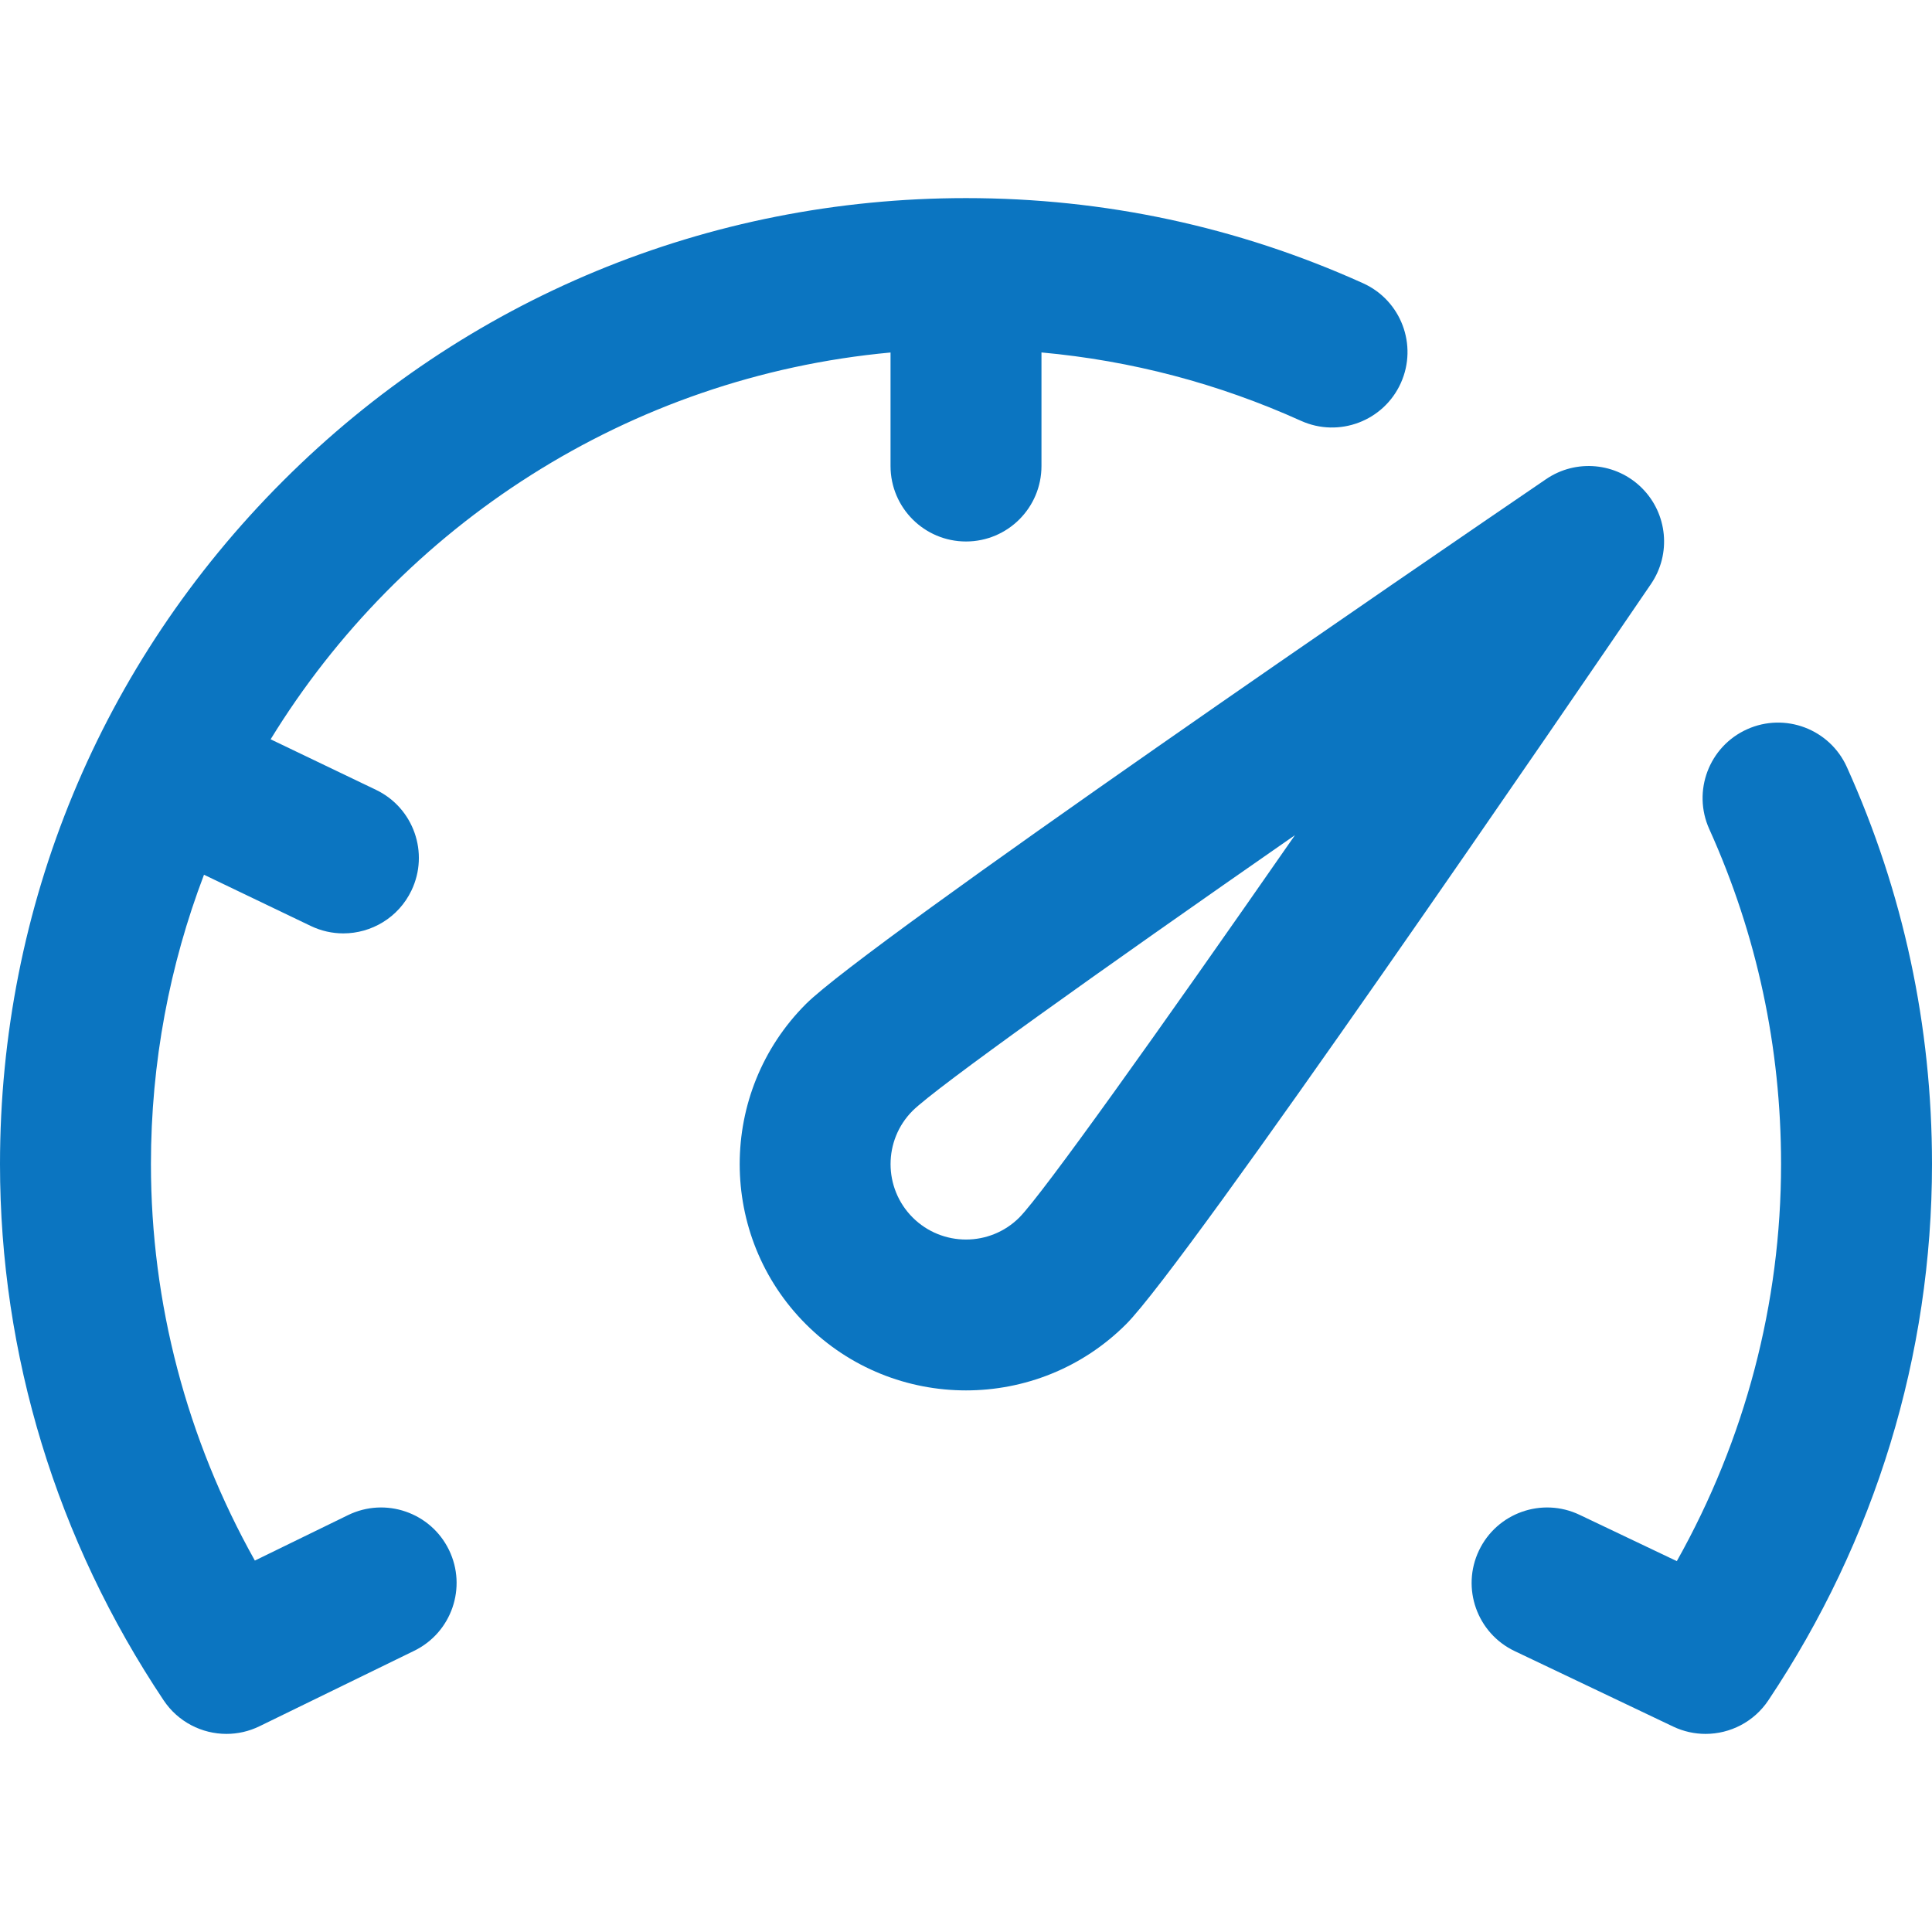
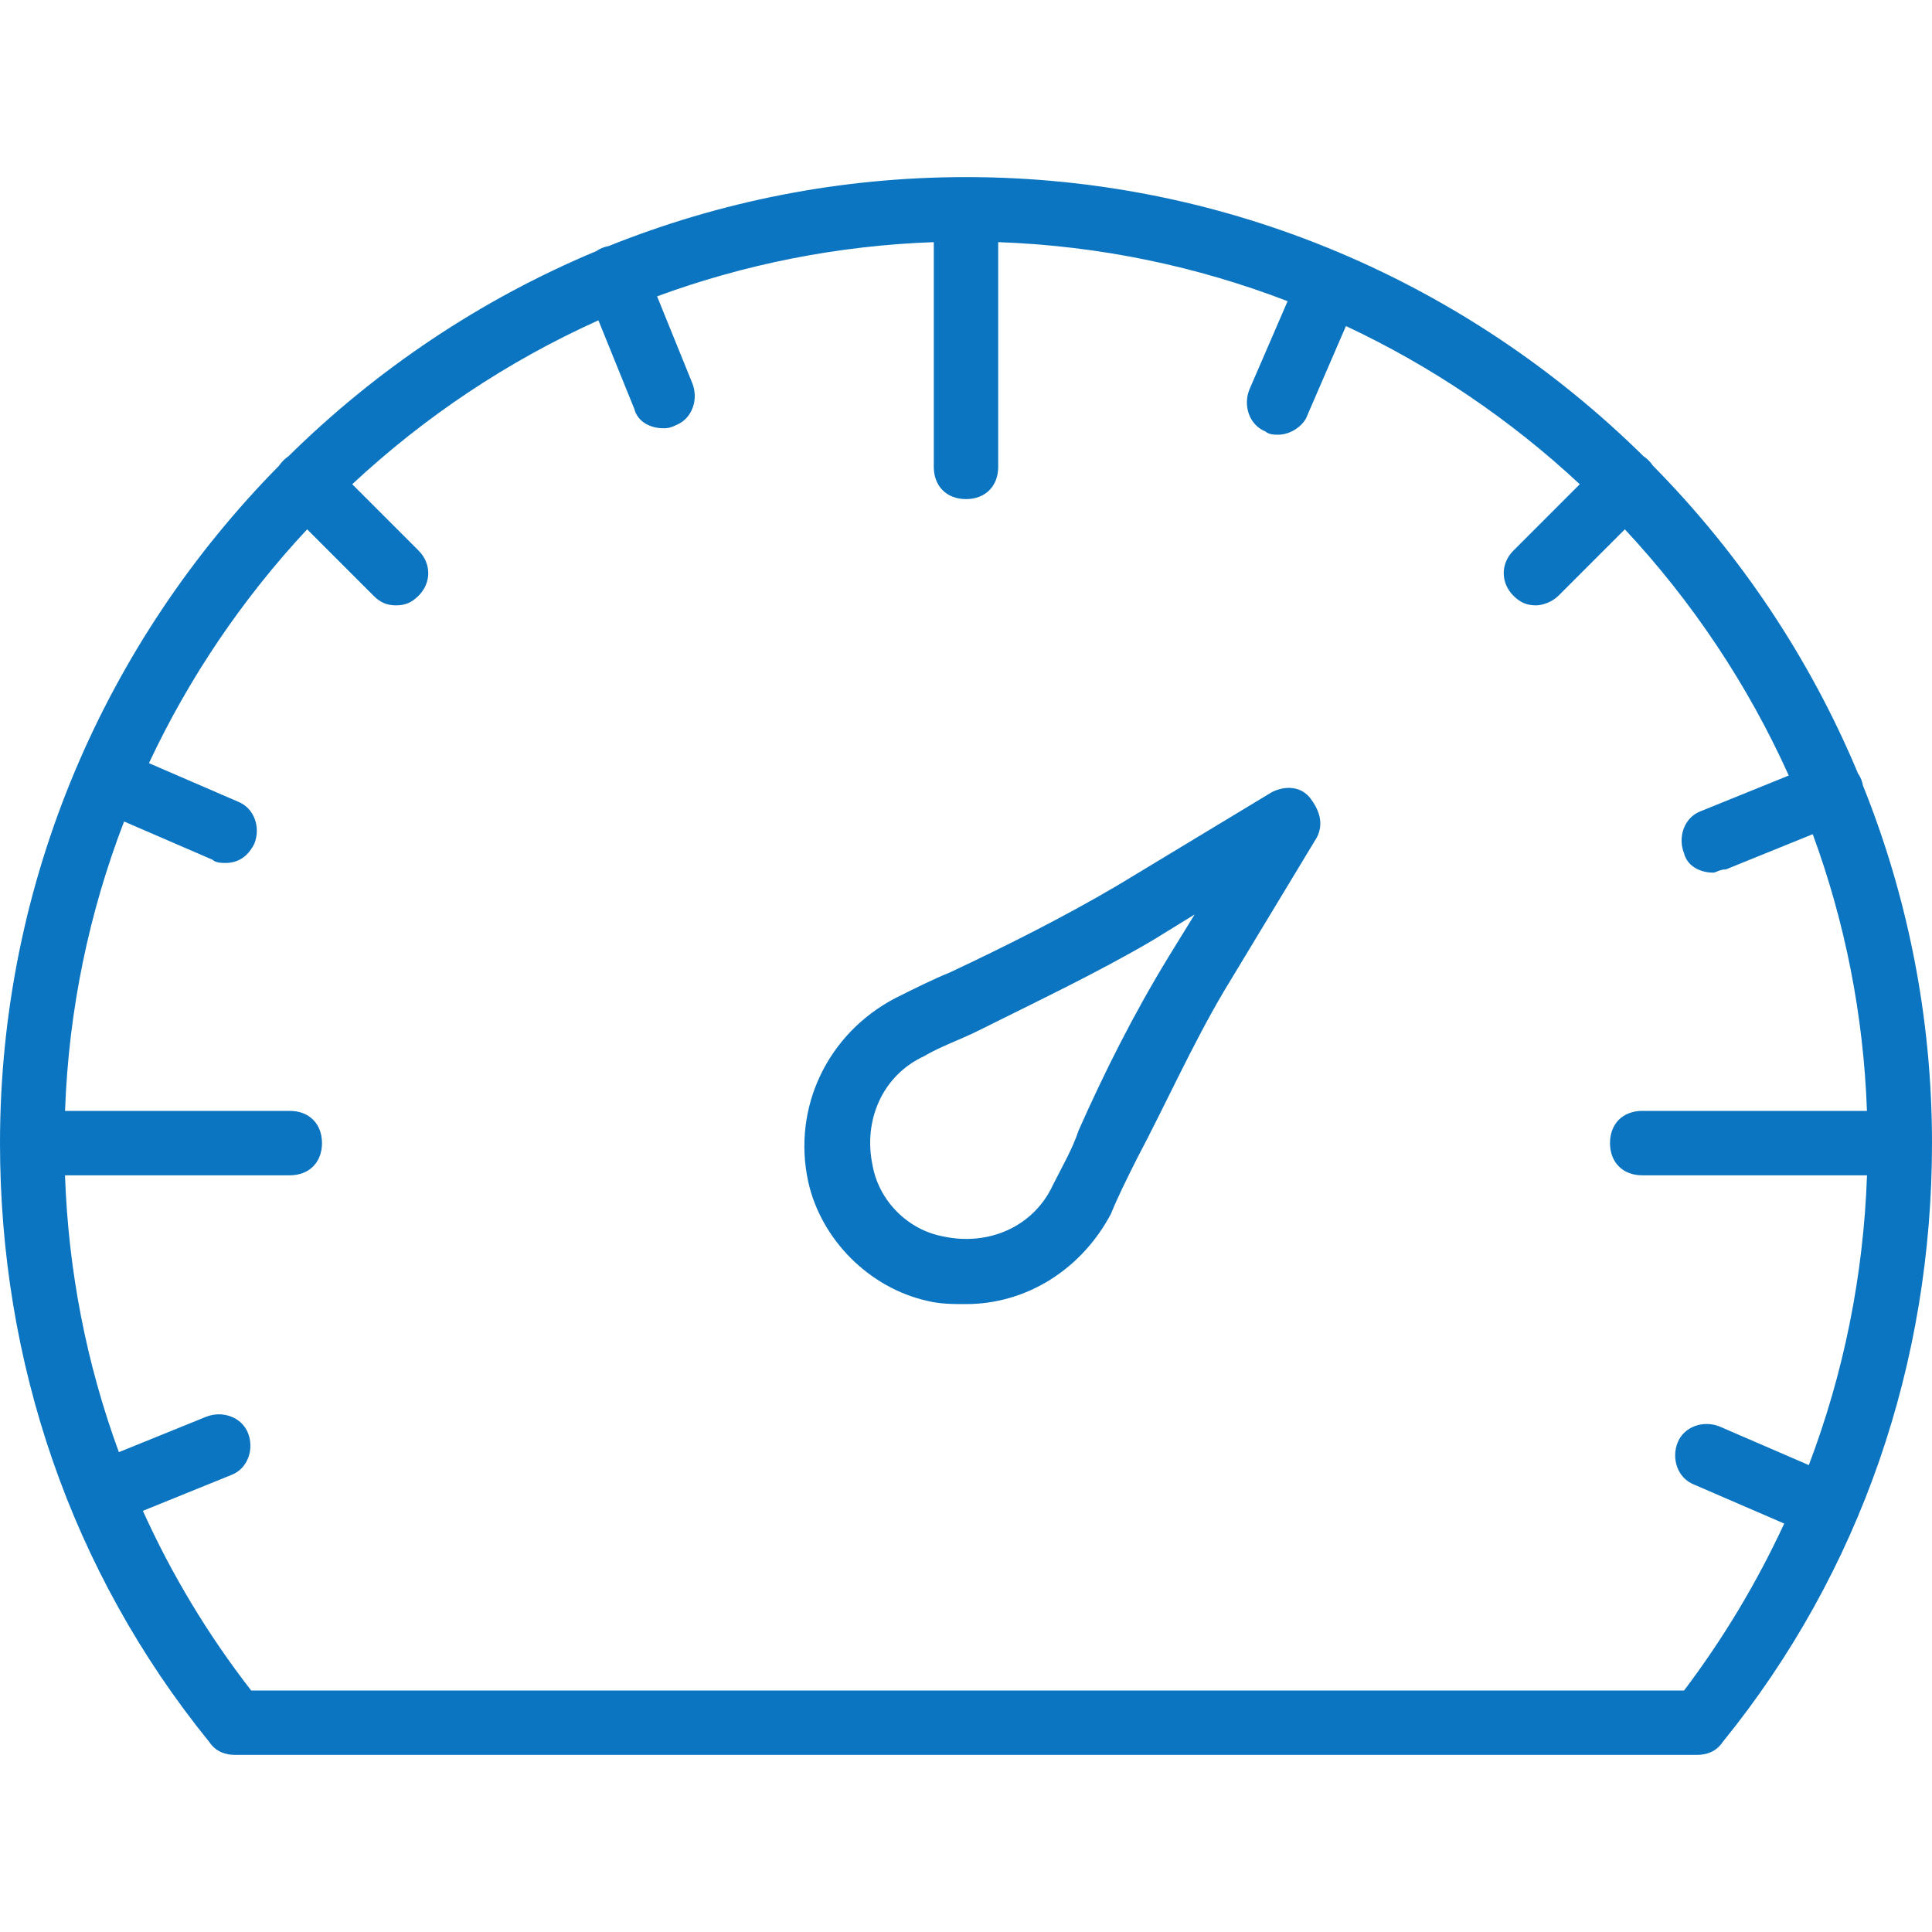
- <svg xmlns="http://www.w3.org/2000/svg" version="1.1" id="Capa_1" x="0px" y="0px" viewBox="0 0 512 512" style="enable-background:new 0 0 512 512;" xml:space="preserve" width="512px" height="512px">
+ <svg xmlns="http://www.w3.org/2000/svg" version="1.1" id="Layer_1" x="0px" y="0px" viewBox="0 0 512 512" style="enable-background:new 0 0 512 512;" xml:space="preserve" width="512px" height="512px">
  <g>
-     <g>
+     <g transform="translate(1 1)">
      <g>
        <g>
-           <path d="M435.143,129.356c-6.796-6.795-17.463-7.797-25.407-2.384c-29.926,20.398-180.03,122.969-196.162,139.1     c-23.394,23.395-23.394,61.459,0,84.854c11.697,11.696,27.063,17.545,42.427,17.545c15.364,0,30.729-5.849,42.427-17.545     c16.131-16.132,118.701-166.236,139.1-196.162C442.939,146.821,441.938,136.153,435.143,129.356z M270.142,322.641     c-7.797,7.799-20.486,7.799-28.283,0c-7.798-7.797-7.799-20.482-0.004-28.28c6.268-6.194,48.885-36.588,101.319-73.035     C306.728,273.76,276.334,316.375,270.142,322.641z" data-original="#000000" class="active-path" data-old_color="#0b75c1" fill="#0b75c1" />
-           <path d="M92.231,401.523l-24.69,12.044C49.475,381.325,40,345.338,40,308.499c0-26.991,4.977-52.842,14.06-76.683l28.291,13.57     c2.79,1.338,5.735,1.972,8.636,1.972c7.453,0,14.608-4.185,18.047-11.355c4.776-9.959,0.576-21.906-9.384-26.683l-27.932-13.398     c34.717-56.62,94.784-96.095,164.283-102.505v30.081c0,11.046,8.954,20,20,20c11.046,0,20-8.954,20-20V93.402     c23.828,2.169,46.884,8.237,68.771,18.117c10.065,4.545,21.912,0.066,26.457-9.999c4.545-10.068,0.068-21.913-10-26.458     C328.063,60.091,292.659,52.499,256,52.499c-68.38,0-132.667,26.628-181.02,74.98C26.629,175.832,0,240.119,0,308.499     c0,50.53,14.998,99.674,43.373,142.115c3.822,5.715,10.141,8.886,16.639,8.886c2.954,0,5.946-0.655,8.757-2.026l41-20     c9.928-4.843,14.05-16.816,9.207-26.744C114.133,400.803,102.159,396.682,92.231,401.523z" data-original="#000000" class="active-path" data-old_color="#0b75c1" fill="#0b75c1" />
-           <path d="M489.436,203.271c-4.544-10.067-16.387-14.547-26.458-10c-10.067,4.545-14.544,16.39-9.999,26.457     C465.601,247.686,472,277.553,472,308.499c0,36.894-9.506,72.939-27.625,105.218l-25.777-12.275     c-9.971-4.748-21.906-0.515-26.656,9.459c-4.749,9.972-0.514,21.907,9.459,26.656l42,20c2.763,1.315,5.692,1.944,8.588,1.944     c6.5,0,12.82-3.175,16.637-8.886C497.002,408.173,512,359.029,512,308.499C512,271.84,504.408,236.436,489.436,203.271z" data-original="#000000" class="active-path" data-old_color="#0b75c1" fill="#0b75c1" />
+           <path d="M336.067,208.92l-40.96,24.747c-14.507,8.533-29.867,16.213-44.373,23.04c-4.267,1.707-9.387,4.267-14.507,6.827     c-17.92,9.387-27.307,29.013-23.04,48.64c3.413,15.36,16.213,28.16,31.573,31.573c3.413,0.853,6.827,0.853,10.24,0.853     c16.213,0,30.72-9.387,38.4-23.893c1.707-4.267,4.267-9.387,6.827-14.507c7.68-14.507,14.507-29.867,23.04-44.373l24.747-40.96     c1.707-3.413,0.853-6.827-1.707-10.24C343.747,207.213,339.48,207.213,336.067,208.92z M308.76,252.44     c-9.387,15.36-17.067,30.72-23.893,46.08c-1.707,5.12-4.267,9.387-6.827,14.507c-5.12,11.093-17.067,16.213-29.013,13.653     c-9.387-1.707-17.067-9.387-18.773-18.773c-2.56-11.947,2.56-23.893,13.653-29.013c4.267-2.56,9.387-4.267,14.507-6.827     c15.36-7.68,31.573-15.36,46.08-23.893l11.093-6.827L308.76,252.44z" data-original="#000000" class="active-path" data-old_color="#0b75c1" fill="#0b75c1" />
+           <path d="M492.719,207.208c-0.108-0.575-0.27-1.146-0.492-1.702c-0.223-0.558-0.507-1.069-0.837-1.537     c-12.787-30.616-31.365-58.265-54.348-81.565c-0.324-0.482-0.701-0.944-1.135-1.378s-0.896-0.811-1.378-1.135     C388.233,74.226,324.764,45.933,255,45.933c-33.418,0-65.389,6.5-94.725,18.281c-0.575,0.108-1.146,0.27-1.701,0.492     c-0.557,0.223-1.069,0.507-1.537,0.837c-30.616,12.787-58.265,31.365-81.565,54.348c-0.482,0.324-0.944,0.701-1.378,1.135     s-0.812,0.896-1.135,1.378C27.293,168.7-1,232.169-1,301.933c0,58.027,18.773,113.493,55.467,158.72     c1.707,2.56,4.267,3.413,6.827,3.413h387.413c2.56,0,5.12-0.853,6.827-3.413C492.227,415.427,511,359.96,511,301.933     C511,268.515,504.5,236.544,492.719,207.208z M445.293,447H65.56c-11.539-14.88-21.122-30.844-28.695-47.616l23.575-9.557     c4.267-1.707,5.973-6.827,4.267-11.093c-1.707-4.267-6.827-5.973-11.093-4.267l-23.11,9.369     c-8.574-23.342-13.394-48.021-14.278-73.369H75.8c5.12,0,8.533-3.413,8.533-8.533S80.92,293.4,75.8,293.4H16.237     c0.957-26.907,6.416-52.715,15.648-76.694L55.32,226.84c0.853,0.853,2.56,0.853,3.413,0.853c3.413,0,5.973-1.707,7.68-5.12     c1.707-4.267,0-9.387-4.267-11.093l-23.672-10.237c10.699-22.831,24.906-43.721,41.922-61.967l17.59,17.59     c1.707,1.707,3.413,2.56,5.973,2.56s4.267-0.853,5.973-2.56c3.413-3.413,3.413-8.533,0-11.947l-17.59-17.59     c19.117-17.828,41.131-32.581,65.244-43.438l9.52,23.482c0.853,3.413,4.267,5.12,7.68,5.12c0.853,0,1.707,0,3.413-0.853     c4.267-1.707,5.973-6.827,4.267-11.093l-9.329-23.012c23.021-8.463,47.679-13.452,73.329-14.364v59.563     c0,5.12,3.413,8.533,8.533,8.533s8.533-3.413,8.533-8.533V63.17c26.907,0.957,52.715,6.416,76.694,15.648l-10.134,23.436     c-1.707,4.267,0,9.387,4.267,11.093c0.853,0.853,2.56,0.853,3.413,0.853c3.413,0,6.827-2.56,7.68-5.12l10.237-23.672     c22.831,10.699,43.721,24.906,61.967,41.922l-17.59,17.59c-3.413,3.413-3.413,8.533,0,11.947c1.707,1.707,3.413,2.56,5.973,2.56     c1.707,0,4.267-0.853,5.973-2.56l17.59-17.59c17.828,19.117,32.581,41.131,43.438,65.244l-23.482,9.52     c-4.267,1.707-5.973,6.827-4.267,11.093c0.853,3.413,4.267,5.12,7.68,5.12c0.853,0,1.707-0.853,3.413-0.853l23.013-9.329     c8.463,23.021,13.452,47.679,14.364,73.329H434.2c-5.12,0-8.533,3.413-8.533,8.533s3.413,8.533,8.533,8.533h59.575     c-0.927,26.593-6.172,52.45-15.418,76.799l-23.677-10.239c-4.267-1.707-9.387,0-11.093,4.267c-1.707,4.267,0,9.387,4.267,11.093     l23.981,10.37C464.644,418.298,455.773,433.121,445.293,447z" data-original="#000000" class="active-path" data-old_color="#0b75c1" fill="#0b75c1" />
        </g>
      </g>
    </g>
  </g>
</svg>
